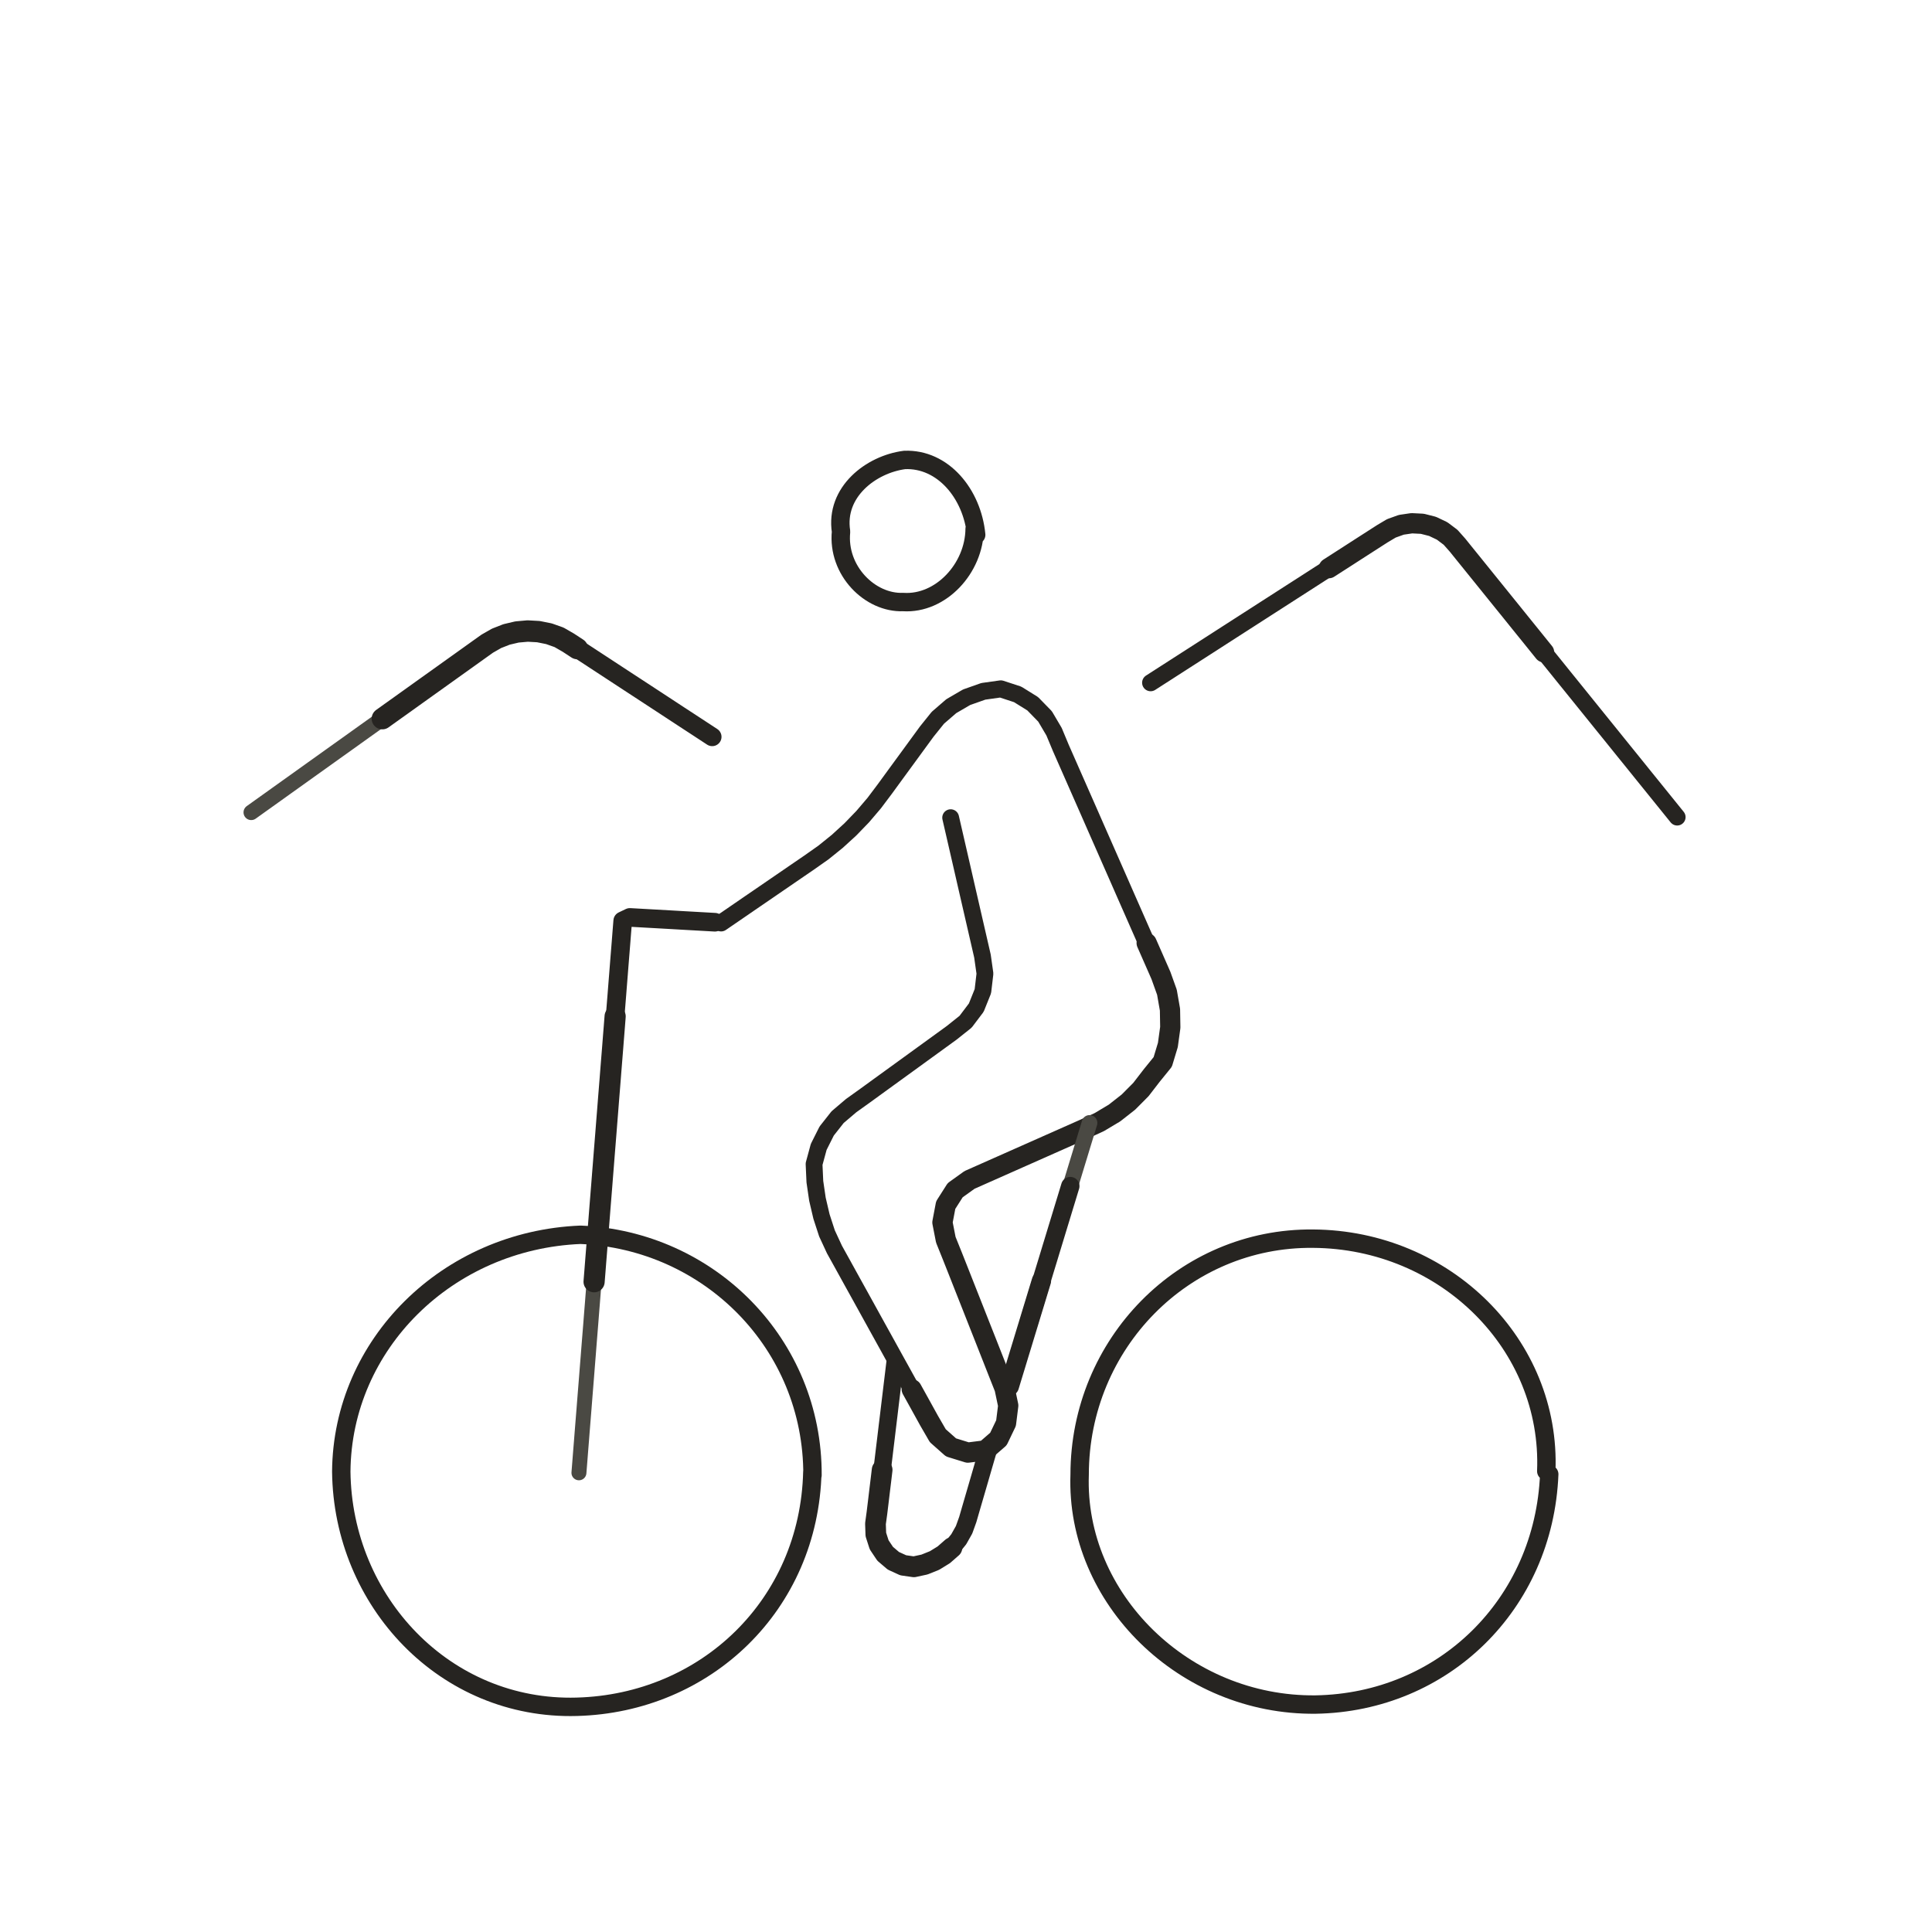
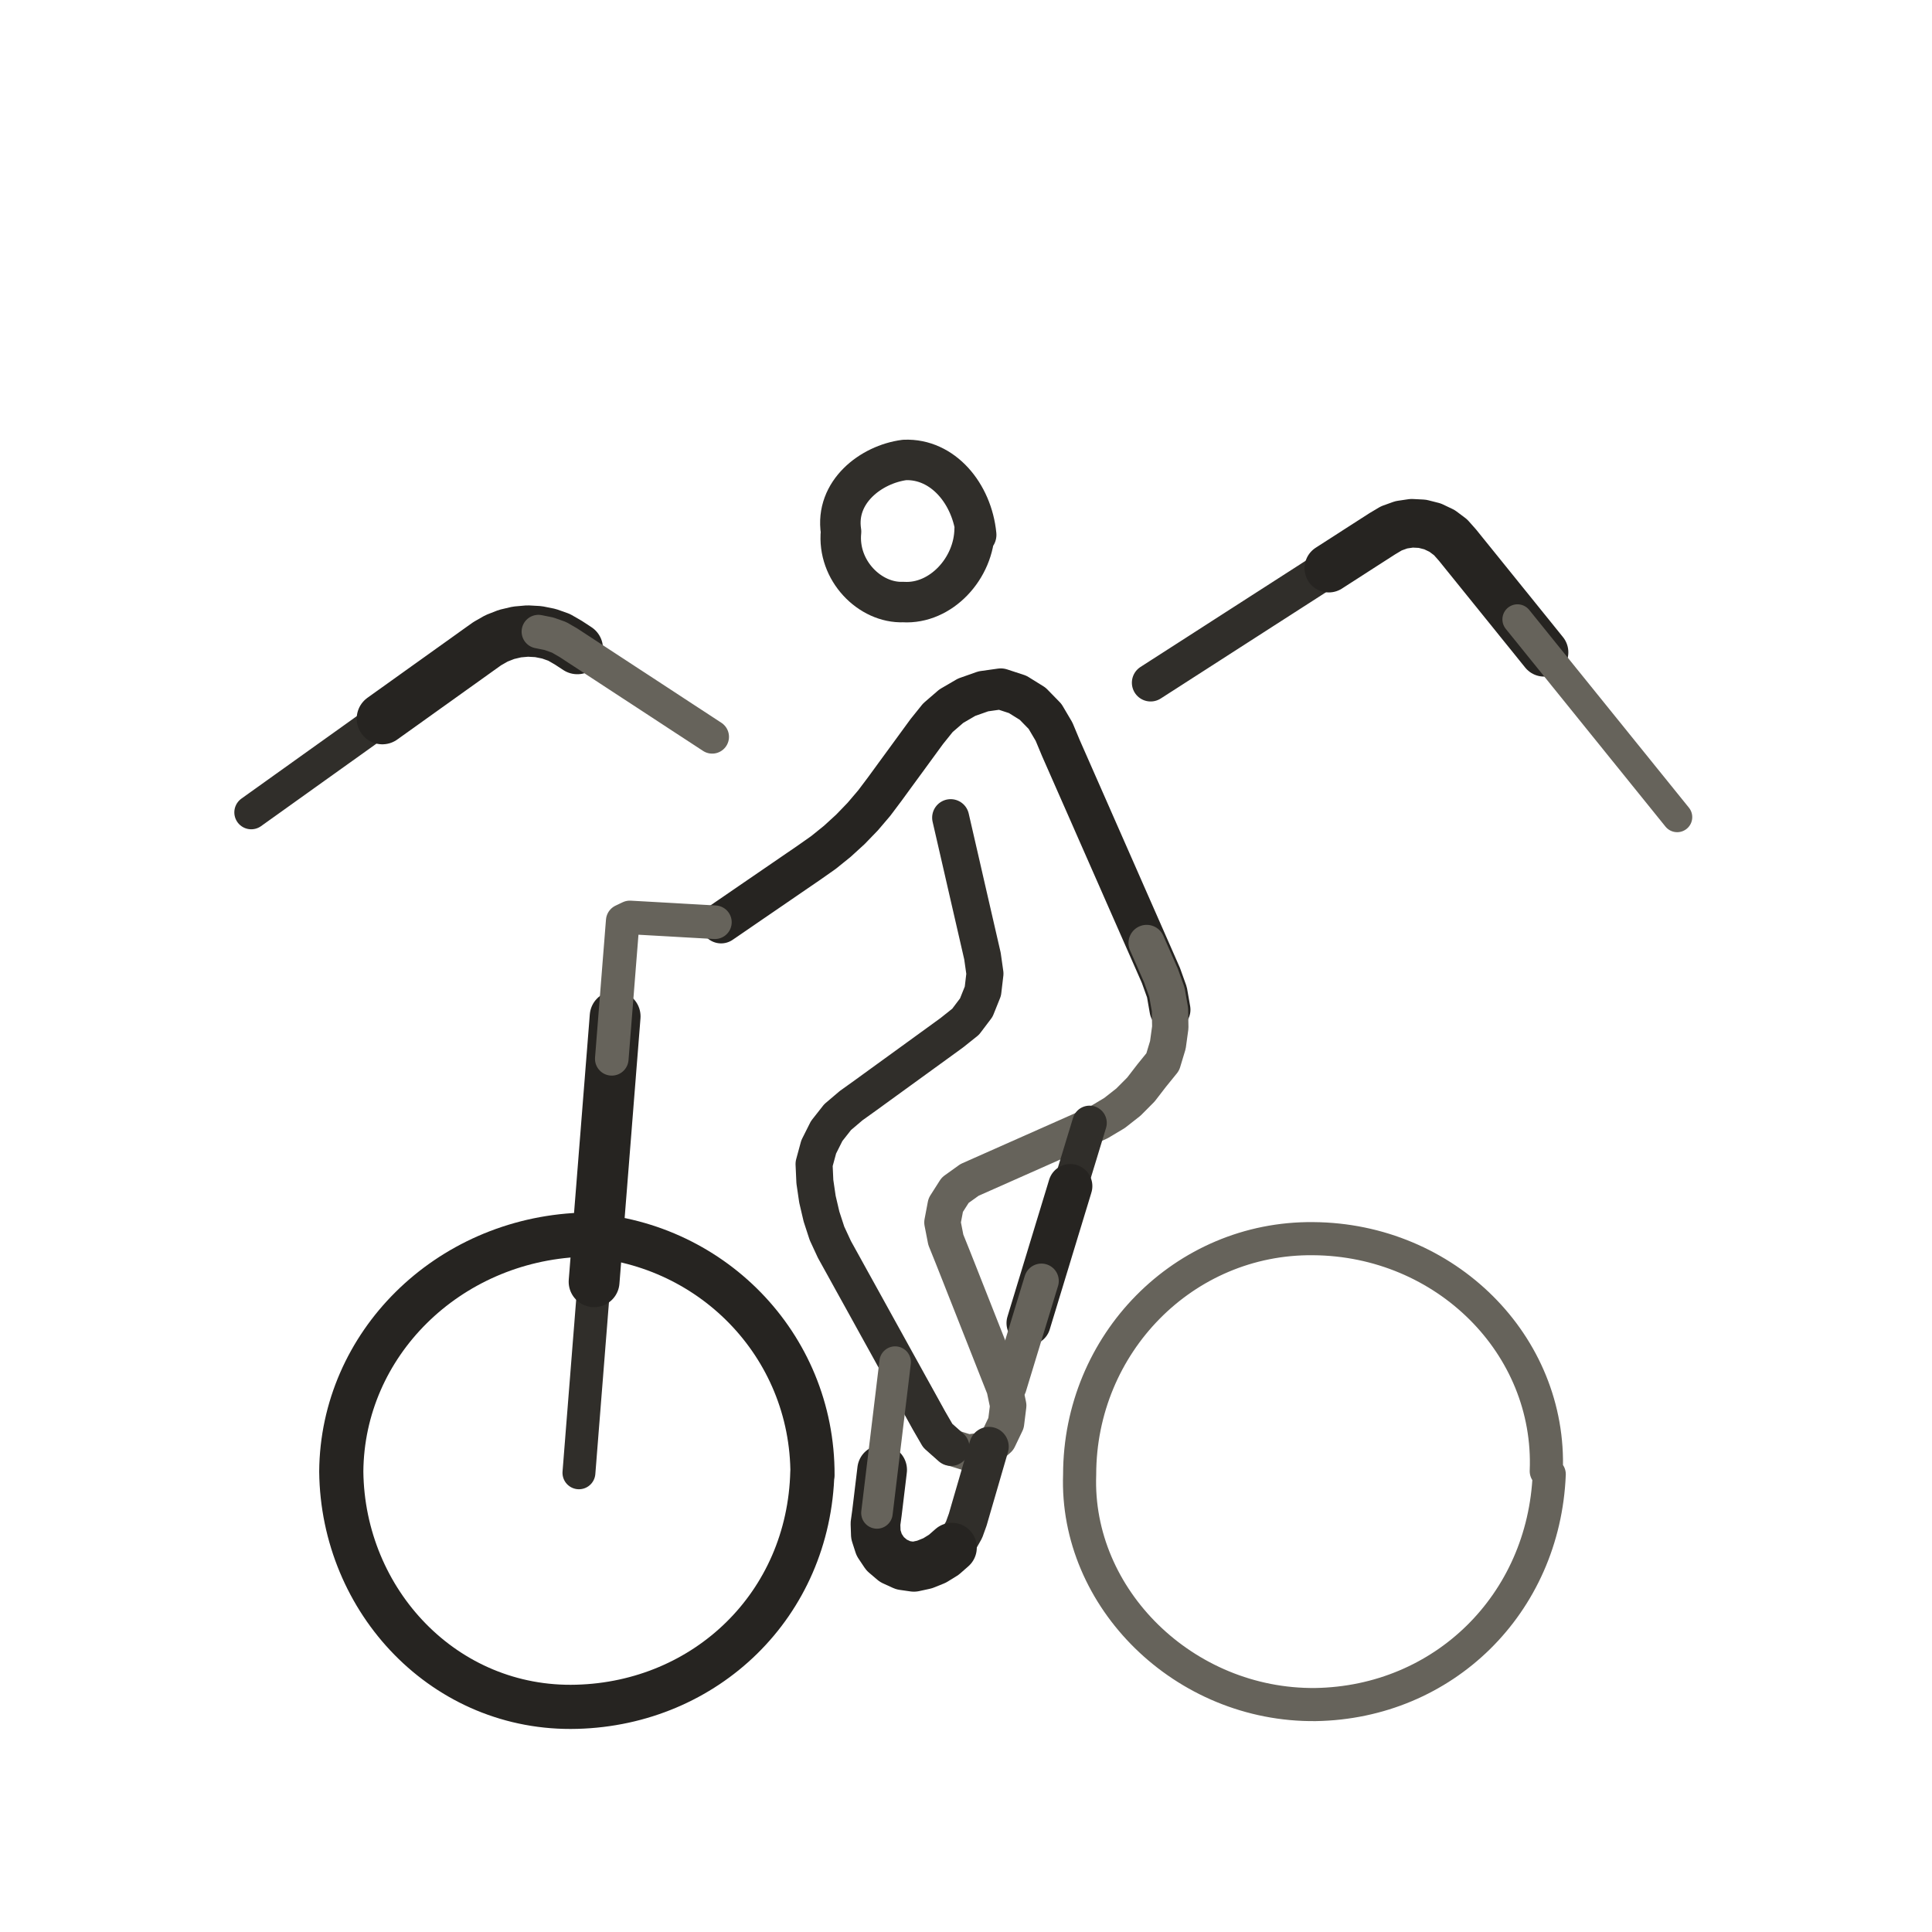
- <svg xmlns="http://www.w3.org/2000/svg" id="emoji" viewBox="-6 -6 84 84" data-castalia-style="sumi-e-ink-wash-v1" data-ink-stroke-system="tapered-v1" data-ink-coverage="complete" data-ink-pressure="loaded-middle-v1">
+ <svg xmlns="http://www.w3.org/2000/svg" id="emoji" viewBox="-6 -6 84 84" data-castalia-style="sumi-e-ink-wash-v1" data-ink-stroke-system="tapered-v1" data-ink-coverage="complete" data-ink-pressure="loaded-middle-v1" data-naturalist-construction="toddler-travel-mechanical-anatomy-v1" data-toddler-review="travel-places-complete-v1">
  <g id="line">
-     <path class="ink-stroke" data-ink-stroke="tapered" data-ink-role="line-source-tapered" data-ink-index="0" pathLength="1" d="M 36.376,16.992 C 36.36,18.712 34.905,20.278 33.272,20.176 C 31.823,20.233 30.396,18.803 30.567,17.113 C 30.301,15.389 31.873,14.187 33.329,13.998 C 34.997,13.93 36.269,15.47 36.443,17.253 L 36.376,16.992" fill="none" stroke="#262421" stroke-width="0.80" stroke-linecap="round" stroke-linejoin="round" />
-     <path class="ink-stroke" data-ink-stroke="tapered" data-ink-role="line-source-tapered" data-ink-index="1" pathLength="1" d="M 25.352,34.127 L 25.989,33.691 L 26.625,33.254 L 27.262,32.818 L 27.898,32.382 L 28.535,31.945 L 29.172,31.509 L 29.803,31.065 L 30.403,30.581 L 30.973,30.060 L 31.509,29.505 L 32.010,28.917 L 32.473,28.301 L 32.928,27.677 L 33.384,27.054 L 33.839,26.431 L 34.294,25.808 L 34.777,25.207 L 35.360,24.703 L 36.026,24.315 L 36.753,24.058 L 37.514,23.951 L 38.246,24.191 L 38.899,24.597 L 39.437,25.149 L 39.828,25.812 L 40.125,26.524 L 40.436,27.230 L 40.747,27.937 L 41.058,28.643 L 41.369,29.349 L 41.679,30.056 L 41.990,30.762 L 42.301,31.469 L 42.612,32.175 L 42.922,32.882 L 43.233,33.588 L 43.544,34.295 L 43.855,35.001 L 44.166,35.708 L 44.476,36.414 L 44.736,37.139 L 44.869,37.899" fill="none" stroke="#262421" stroke-width="0.74" stroke-linecap="round" stroke-linejoin="round" />
-     <path class="ink-stroke" data-ink-stroke="tapered" data-ink-role="line-source-tapered" data-ink-index="2" pathLength="1" d="M 43.855,35.001 L 44.166,35.708 L 44.476,36.414 L 44.736,37.139 L 44.869,37.899 L 44.882,38.670 L 44.777,39.433 L 44.554,40.171 L 44.077,40.759 L 43.606,41.370 L 43.062,41.917 L 42.455,42.393 L 41.793,42.788 L 41.091,43.110 L 40.386,43.423 L 39.680,43.736 L 38.975,44.049 L 38.269,44.362 L 37.564,44.675 L 36.858,44.988 L 36.153,45.301 L 35.530,45.748 L 35.118,46.395 L 34.975,47.149 L 35.122,47.902 L 35.410,48.618 L 35.694,49.335 L 35.977,50.053 L 36.261,50.771 L 36.544,51.489 L 36.828,52.207 L 37.111,52.925 L 37.394,53.643 L 37.678,54.360 L 37.836,55.111 L 37.741,55.874 L 37.409,56.567 L 36.839,57.061 L 36.079,57.157 L 35.347,56.930 L 34.774,56.422 L 34.388,55.755 L 34.015,55.079 L 33.641,54.404" fill="none" stroke="#262421" stroke-width="0.88" stroke-linecap="round" stroke-linejoin="round" />
-     <path class="ink-stroke" data-ink-stroke="tapered" data-ink-role="line-source-tapered" data-ink-index="3" pathLength="1" d="M 35.347,56.930 L 34.774,56.422 L 34.388,55.755 L 34.015,55.079 L 33.641,54.404 L 33.268,53.728 L 32.894,53.053 L 32.521,52.377 L 32.147,51.702 L 31.774,51.026 L 31.401,50.351 L 31.027,49.676 L 30.654,49.000 L 30.280,48.325 L 29.956,47.626 L 29.717,46.893 L 29.541,46.141 L 29.429,45.378 L 29.394,44.608 L 29.596,43.865 L 29.942,43.176 L 30.418,42.571 L 31.005,42.072 L 31.632,41.623 L 32.257,41.169 L 32.882,40.716 L 33.507,40.263 L 34.131,39.810 L 34.756,39.357 L 35.381,38.903 L 35.983,38.423 L 36.447,37.809 L 36.734,37.095 L 36.824,36.331 L 36.716,35.569 L 36.543,34.816 L 36.370,34.064 L 36.197,33.312 L 36.024,32.560 L 35.852,31.808 L 35.679,31.055 L 35.506,30.303 L 35.333,29.551" fill="none" stroke="#262421" stroke-width="0.73" stroke-linecap="round" stroke-linejoin="round" />
-     <path class="ink-stroke" data-ink-stroke="tapered" data-ink-role="line-source-tapered" data-ink-index="4" pathLength="1" d="M 29.32,57.989 C 29.182,63.787 24.677,68.058 19.079,68.208 C 13.352,68.37 8.899,63.63 8.838,57.98 C 8.881,52.447 13.45,47.925 19.238,47.686 C 24.84,47.918 29.348,52.438 29.326,58.14 L 29.32,57.989" fill="none" stroke="#262421" stroke-width="0.80" stroke-linecap="round" stroke-linejoin="round" />
-     <path class="ink-stroke" data-ink-stroke="tapered" data-ink-role="line-source-tapered" data-ink-index="5" pathLength="1" d="M 61.358,58.097 C 61.13,63.747 56.759,68.02 51.199,68.111 C 45.49,68.173 40.746,63.494 40.941,58.113 C 40.944,52.422 45.476,47.799 51.09,47.855 C 56.849,47.892 61.453,52.473 61.229,57.964 L 61.358,58.097" fill="none" stroke="#262421" stroke-width="0.80" stroke-linecap="round" stroke-linejoin="round" />
-     <path class="ink-stroke" data-ink-stroke="tapered" data-ink-role="line-source-tapered" data-ink-index="6" pathLength="1" d="M 19.171,58.035 L 19.208,57.573 L 19.244,57.112 L 19.281,56.650 L 19.317,56.189 L 19.354,55.727 L 19.391,55.266 L 19.427,54.804 L 19.464,54.343 L 19.501,53.881 L 19.537,53.420 L 19.574,52.958 L 19.610,52.497 L 19.647,52.035 L 19.684,51.574 L 19.720,51.112 L 19.757,50.651 L 19.793,50.189 L 19.830,49.728 L 19.867,49.266 L 19.903,48.805 L 19.940,48.343 L 19.977,47.882" fill="none" stroke="#4a4943" stroke-width="0.65" stroke-linecap="round" stroke-linejoin="round" />
-     <path class="ink-stroke" data-ink-stroke="tapered" data-ink-role="line-source-tapered" data-ink-index="7" pathLength="1" d="M 19.830,49.728 L 19.867,49.266 L 19.903,48.805 L 19.940,48.343 L 19.977,47.882 L 20.013,47.420 L 20.050,46.958 L 20.086,46.497 L 20.123,46.035 L 20.160,45.574 L 20.196,45.112 L 20.233,44.651 L 20.269,44.189 L 20.306,43.728 L 20.343,43.266 L 20.379,42.805 L 20.416,42.343 L 20.452,41.882 L 20.489,41.420 L 20.526,40.959 L 20.562,40.497 L 20.599,40.036 L 20.636,39.574 L 20.672,39.113 L 20.709,38.651 L 20.745,38.190" fill="none" stroke="#262421" stroke-width="0.92" stroke-linecap="round" stroke-linejoin="round" />
-     <path class="ink-stroke" data-ink-stroke="tapered" data-ink-role="line-source-tapered" data-ink-index="8" pathLength="1" d="M 20.599,40.036 L 20.636,39.574 L 20.672,39.113 L 20.709,38.651 L 20.745,38.190 L 20.782,37.728 L 20.819,37.267 L 20.855,36.805 L 20.892,36.343 L 20.928,35.882 L 20.965,35.420 L 21.002,34.959 L 21.038,34.497 L 21.075,34.036 L 21.385,33.888 L 21.847,33.914 L 22.310,33.940 L 22.772,33.966 L 23.234,33.992 L 23.696,34.019 L 24.159,34.045 L 24.621,34.071 L 25.083,34.097" fill="none" stroke="#262421" stroke-width="0.81" stroke-linecap="round" stroke-linejoin="round" />
-     <path class="ink-stroke" data-ink-stroke="tapered" data-ink-role="line-source-tapered" data-ink-index="9" pathLength="1" d="M 36.998,56.898 L 36.866,57.351 L 36.734,57.804 L 36.603,58.257 L 36.471,58.710 L 36.339,59.163 L 36.207,59.616 L 36.076,60.069 L 35.916,60.513 L 35.685,60.923 L 35.389,61.289 L 35.034,61.600 L 34.633,61.847 L 34.196,62.023 L 33.735,62.123" fill="none" stroke="#262421" stroke-width="0.78" stroke-linecap="round" stroke-linejoin="round" />
-     <path class="ink-stroke" data-ink-stroke="tapered" data-ink-role="line-source-tapered" data-ink-index="10" pathLength="1" d="M 35.389,61.289 L 35.034,61.600 L 34.633,61.847 L 34.196,62.023 L 33.735,62.123 L 33.270,62.056 L 32.843,61.861 L 32.485,61.556 L 32.224,61.165 L 32.080,60.717 L 32.064,60.247 L 32.128,59.780 L 32.185,59.311 L 32.241,58.843 L 32.298,58.374 L 32.354,57.906" fill="none" stroke="#262421" stroke-width="0.90" stroke-linecap="round" stroke-linejoin="round" />
-     <path class="ink-stroke" data-ink-stroke="tapered" data-ink-role="line-source-tapered" data-ink-index="11" pathLength="1" d="M 32.128,59.780 L 32.185,59.311 L 32.241,58.843 L 32.298,58.374 L 32.354,57.906 L 32.411,57.438 L 32.467,56.969 L 32.524,56.501 L 32.580,56.032 L 32.637,55.564 L 32.693,55.096 L 32.750,54.627 L 32.806,54.159 L 32.863,53.690 L 32.919,53.222" fill="none" stroke="#262421" stroke-width="0.76" stroke-linecap="round" stroke-linejoin="round" />
-     <path class="ink-stroke" data-ink-stroke="tapered" data-ink-role="line-source-tapered" data-ink-index="12" pathLength="1" d="M 41.371,42.822 L 41.232,43.280 L 41.092,43.738 L 40.953,44.196 L 40.813,44.654 L 40.674,45.112 L 40.534,45.570 L 40.395,46.028 L 40.255,46.486 L 40.116,46.944 L 39.976,47.402" fill="none" stroke="#4a4943" stroke-width="0.68" stroke-linecap="round" stroke-linejoin="round" />
-     <path class="ink-stroke" data-ink-stroke="tapered" data-ink-role="line-source-tapered" data-ink-index="13" pathLength="1" d="M 40.534,45.570 L 40.395,46.028 L 40.255,46.486 L 40.116,46.944 L 39.976,47.402 L 39.837,47.860 L 39.697,48.318 L 39.558,48.777 L 39.418,49.235 L 39.279,49.693 L 39.139,50.151 L 39.000,50.609 L 38.860,51.067 L 38.721,51.525" fill="none" stroke="#262421" stroke-width="0.80" stroke-linecap="round" stroke-linejoin="round" />
-     <path class="ink-stroke" data-ink-stroke="tapered" data-ink-role="line-source-tapered" data-ink-index="14" pathLength="1" d="M 39.279,49.693 L 39.139,50.151 L 39.000,50.609 L 38.860,51.067 L 38.721,51.525 L 38.581,51.983 L 38.442,52.441 L 38.302,52.899 L 38.163,53.357 L 38.023,53.815 L 37.884,54.273" fill="none" stroke="#262421" stroke-width="0.84" stroke-linecap="round" stroke-linejoin="round" />
-     <path class="ink-stroke" data-ink-stroke="tapered" data-ink-role="line-source-tapered" data-ink-index="15" pathLength="1" d="M 4.923,29.321 L 5.303,29.049 L 5.683,28.778 L 6.063,28.506 L 6.443,28.234 L 6.823,27.963 L 7.203,27.691 L 7.583,27.419 L 7.963,27.148 L 8.343,26.876 L 8.724,26.604 L 9.104,26.333 L 9.484,26.061 L 9.864,25.789 L 10.244,25.518 L 10.624,25.246 L 11.004,24.974 L 11.384,24.703 L 11.764,24.431 L 12.144,24.159" fill="none" stroke="#4a4943" stroke-width="0.67" stroke-linecap="round" stroke-linejoin="round" />
-     <path class="ink-stroke" data-ink-stroke="tapered" data-ink-role="line-source-tapered" data-ink-index="16" pathLength="1" d="M 10.624,25.246 L 11.004,24.974 L 11.384,24.703 L 11.764,24.431 L 12.144,24.159 L 12.524,23.887 L 12.904,23.616 L 13.284,23.344 L 13.664,23.072 L 14.044,22.801 L 14.424,22.529 L 14.804,22.257 L 15.184,21.986 L 15.590,21.754 L 16.024,21.584 L 16.478,21.477 L 16.943,21.436 L 17.409,21.462 L 17.867,21.554 L 18.307,21.710 L 18.711,21.943 L 19.102,22.199" fill="none" stroke="#262421" stroke-width="0.93" stroke-linecap="round" stroke-linejoin="round" />
-     <path class="ink-stroke" data-ink-stroke="tapered" data-ink-role="line-source-tapered" data-ink-index="17" pathLength="1" d="M 17.409,21.462 L 17.867,21.554 L 18.307,21.710 L 18.711,21.943 L 19.102,22.199 L 19.492,22.454 L 19.883,22.710 L 20.274,22.966 L 20.665,23.222 L 21.056,23.478 L 21.447,23.734 L 21.838,23.989 L 22.229,24.245 L 22.620,24.501 L 23.011,24.757 L 23.401,25.013 L 23.792,25.269 L 24.183,25.524 L 24.574,25.780 L 24.965,26.036" fill="none" stroke="#262421" stroke-width="0.81" stroke-linecap="round" stroke-linejoin="round" />
-     <path class="ink-stroke" data-ink-stroke="tapered" data-ink-role="line-source-tapered" data-ink-index="18" pathLength="1" d="M 44.027,23.684 L 44.414,23.435 L 44.802,23.186 L 45.189,22.937 L 45.576,22.688 L 45.964,22.439 L 46.351,22.190 L 46.738,21.941 L 47.126,21.691 L 47.513,21.442 L 47.900,21.193 L 48.288,20.944 L 48.675,20.695 L 49.062,20.446 L 49.450,20.197 L 49.837,19.948 L 50.224,19.699 L 50.612,19.450 L 50.999,19.201 L 51.386,18.952 L 51.774,18.703 L 52.161,18.454 L 52.549,18.205 L 52.936,17.955 L 53.323,17.706" fill="none" stroke="#262421" stroke-width="0.74" stroke-linecap="round" stroke-linejoin="round" />
-     <path class="ink-stroke" data-ink-stroke="tapered" data-ink-role="line-source-tapered" data-ink-index="19" pathLength="1" d="M 51.774,18.703 L 52.161,18.454 L 52.549,18.205 L 52.936,17.955 L 53.323,17.706 L 53.711,17.457 L 54.098,17.208 L 54.493,16.973 L 54.926,16.817 L 55.381,16.750 L 55.840,16.773 L 56.285,16.886 L 56.700,17.084 L 57.068,17.360 L 57.373,17.704 L 57.662,18.063 L 57.952,18.421 L 58.241,18.779 L 58.530,19.137 L 58.820,19.496 L 59.109,19.854 L 59.398,20.212 L 59.688,20.570 L 59.977,20.929 L 60.266,21.287 L 60.556,21.645 L 60.845,22.004 L 61.134,22.362" fill="none" stroke="#262421" stroke-width="0.88" stroke-linecap="round" stroke-linejoin="round" />
-     <path class="ink-stroke" data-ink-stroke="tapered" data-ink-role="line-source-tapered" data-ink-index="20" pathLength="1" d="M 59.977,20.929 L 60.266,21.287 L 60.556,21.645 L 60.845,22.004 L 61.134,22.362 L 61.424,22.720 L 61.713,23.078 L 62.002,23.437 L 62.292,23.795 L 62.581,24.153 L 62.870,24.511 L 63.160,24.870 L 63.449,25.228 L 63.738,25.586 L 64.028,25.944 L 64.317,26.303 L 64.606,26.661 L 64.896,27.019 L 65.185,27.377 L 65.474,27.736 L 65.764,28.094 L 66.053,28.452 L 66.342,28.810 L 66.632,29.169 L 66.921,29.527" fill="none" stroke="#262421" stroke-width="0.73" stroke-linecap="round" stroke-linejoin="round" />
+     <path class="ink-stroke" data-ink-stroke="tapered" data-ink-role="line-source-tapered" data-ink-index="0" pathLength="1" d="M 36.376,16.992 C 36.36,18.712 34.905,20.278 33.272,20.176 C 31.823,20.233 30.396,18.803 30.567,17.113 C 30.301,15.389 31.873,14.187 33.329,13.998 C 34.997,13.93 36.269,15.47 36.443,17.253 L 36.376,16.992" fill="none" stroke="#302e2a" stroke-width="1.76" stroke-linecap="round" stroke-linejoin="round" data-travel-source-width="0.80" data-ink-brush-pass="loaded-contour-v2" data-toddler-clarity="defining-travel-mechanical-anatomy-v1" />
+     <path class="ink-stroke" data-ink-stroke="tapered" data-ink-role="line-source-tapered" data-ink-index="1" pathLength="1" d="M 25.352,34.127 L 25.989,33.691 L 26.625,33.254 L 27.262,32.818 L 27.898,32.382 L 28.535,31.945 L 29.172,31.509 L 29.803,31.065 L 30.403,30.581 L 30.973,30.060 L 31.509,29.505 L 32.010,28.917 L 32.473,28.301 L 32.928,27.677 L 33.384,27.054 L 33.839,26.431 L 34.294,25.808 L 34.777,25.207 L 35.360,24.703 L 36.026,24.315 L 36.753,24.058 L 37.514,23.951 L 38.246,24.191 L 38.899,24.597 L 39.437,25.149 L 39.828,25.812 L 40.125,26.524 L 40.436,27.230 L 40.747,27.937 L 41.058,28.643 L 41.369,29.349 L 41.679,30.056 L 41.990,30.762 L 42.301,31.469 L 42.612,32.175 L 42.922,32.882 L 43.233,33.588 L 43.544,34.295 L 43.855,35.001 L 44.166,35.708 L 44.476,36.414 L 44.736,37.139 L 44.869,37.899" fill="none" stroke="#262421" stroke-width="1.78" stroke-linecap="round" stroke-linejoin="round" data-travel-source-width="0.74" data-ink-brush-pass="loaded-contour-v2" data-toddler-clarity="defining-travel-mechanical-anatomy-v1" />
+     <path class="ink-stroke" data-ink-stroke="tapered" data-ink-role="line-source-tapered" data-ink-index="2" pathLength="1" d="M 43.855,35.001 L 44.166,35.708 L 44.476,36.414 L 44.736,37.139 L 44.869,37.899 L 44.882,38.670 L 44.777,39.433 L 44.554,40.171 L 44.077,40.759 L 43.606,41.370 L 43.062,41.917 L 42.455,42.393 L 41.793,42.788 L 41.091,43.110 L 40.386,43.423 L 39.680,43.736 L 38.975,44.049 L 38.269,44.362 L 37.564,44.675 L 36.858,44.988 L 36.153,45.301 L 35.530,45.748 L 35.118,46.395 L 34.975,47.149 L 35.122,47.902 L 35.410,48.618 L 35.694,49.335 L 35.977,50.053 L 36.261,50.771 L 36.544,51.489 L 36.828,52.207 L 37.111,52.925 L 37.394,53.643 L 37.678,54.360 L 37.836,55.111 L 37.741,55.874 L 37.409,56.567 L 36.839,57.061 L 36.079,57.157 L 35.347,56.930 L 34.774,56.422 L 34.388,55.755 L 34.015,55.079 L 33.641,54.404" fill="none" stroke="#66635b" stroke-width="1.58" stroke-linecap="round" stroke-linejoin="round" data-travel-source-width="0.88" data-ink-brush-pass="dry-edge-v2" data-toddler-clarity="defining-travel-mechanical-anatomy-v1" />
+     <path class="ink-stroke" data-ink-stroke="tapered" data-ink-role="line-source-tapered" data-ink-index="3" pathLength="1" d="M 35.347,56.930 L 34.774,56.422 L 34.388,55.755 L 34.015,55.079 L 33.641,54.404 L 33.268,53.728 L 32.894,53.053 L 32.521,52.377 L 32.147,51.702 L 31.774,51.026 L 31.401,50.351 L 31.027,49.676 L 30.654,49.000 L 30.280,48.325 L 29.956,47.626 L 29.717,46.893 L 29.541,46.141 L 29.429,45.378 L 29.394,44.608 L 29.596,43.865 L 29.942,43.176 L 30.418,42.571 L 31.005,42.072 L 31.632,41.623 L 32.257,41.169 L 32.882,40.716 L 33.507,40.263 L 34.131,39.810 L 34.756,39.357 L 35.381,38.903 L 35.983,38.423 L 36.447,37.809 L 36.734,37.095 L 36.824,36.331 L 36.716,35.569 L 36.543,34.816 L 36.370,34.064 L 36.197,33.312 L 36.024,32.560 L 35.852,31.808 L 35.679,31.055 L 35.506,30.303 L 35.333,29.551" fill="none" stroke="#302e2a" stroke-width="1.61" stroke-linecap="round" stroke-linejoin="round" data-travel-source-width="0.73" data-ink-brush-pass="loaded-contour-v2" data-toddler-clarity="defining-travel-mechanical-anatomy-v1" />
+     <path class="ink-stroke" data-ink-stroke="tapered" data-ink-role="line-source-tapered" data-ink-index="4" pathLength="1" d="M 29.32,57.989 C 29.182,63.787 24.677,68.058 19.079,68.208 C 13.352,68.37 8.899,63.63 8.838,57.98 C 8.881,52.447 13.45,47.925 19.238,47.686 C 24.84,47.918 29.348,52.438 29.326,58.14 L 29.32,57.989" fill="none" stroke="#262421" stroke-width="1.92" stroke-linecap="round" stroke-linejoin="round" data-travel-source-width="0.80" data-ink-brush-pass="loaded-contour-v2" data-toddler-clarity="defining-travel-mechanical-anatomy-v1" />
+     <path class="ink-stroke" data-ink-stroke="tapered" data-ink-role="line-source-tapered" data-ink-index="5" pathLength="1" d="M 61.358,58.097 C 61.13,63.747 56.759,68.02 51.199,68.111 C 45.49,68.173 40.746,63.494 40.941,58.113 C 40.944,52.422 45.476,47.799 51.09,47.855 C 56.849,47.892 61.453,52.473 61.229,57.964 L 61.358,58.097" fill="none" stroke="#66635b" stroke-width="1.44" stroke-linecap="round" stroke-linejoin="round" data-travel-source-width="0.80" data-ink-brush-pass="dry-edge-v2" data-toddler-clarity="defining-travel-mechanical-anatomy-v1" />
+     <path class="ink-stroke" data-ink-stroke="tapered" data-ink-role="line-source-tapered" data-ink-index="6" pathLength="1" d="M 19.171,58.035 L 19.208,57.573 L 19.244,57.112 L 19.281,56.650 L 19.317,56.189 L 19.354,55.727 L 19.391,55.266 L 19.427,54.804 L 19.464,54.343 L 19.501,53.881 L 19.537,53.420 L 19.574,52.958 L 19.610,52.497 L 19.647,52.035 L 19.684,51.574 L 19.720,51.112 L 19.757,50.651 L 19.793,50.189 L 19.830,49.728 L 19.867,49.266 L 19.903,48.805 L 19.940,48.343 L 19.977,47.882" fill="none" stroke="#302e2a" stroke-width="1.43" stroke-linecap="round" stroke-linejoin="round" data-travel-source-width="0.65" data-ink-brush-pass="loaded-contour-v2" data-toddler-clarity="defining-travel-mechanical-anatomy-v1" />
+     <path class="ink-stroke" data-ink-stroke="tapered" data-ink-role="line-source-tapered" data-ink-index="7" pathLength="1" d="M 19.830,49.728 L 19.867,49.266 L 19.903,48.805 L 19.940,48.343 L 19.977,47.882 L 20.013,47.420 L 20.050,46.958 L 20.086,46.497 L 20.123,46.035 L 20.160,45.574 L 20.196,45.112 L 20.233,44.651 L 20.269,44.189 L 20.306,43.728 L 20.343,43.266 L 20.379,42.805 L 20.416,42.343 L 20.452,41.882 L 20.489,41.420 L 20.526,40.959 L 20.562,40.497 L 20.599,40.036 L 20.636,39.574 L 20.672,39.113 L 20.709,38.651 L 20.745,38.190" fill="none" stroke="#262421" stroke-width="2.21" stroke-linecap="round" stroke-linejoin="round" data-travel-source-width="0.92" data-ink-brush-pass="loaded-contour-v2" data-toddler-clarity="defining-travel-mechanical-anatomy-v1" />
+     <path class="ink-stroke" data-ink-stroke="tapered" data-ink-role="line-source-tapered" data-ink-index="8" pathLength="1" d="M 20.599,40.036 L 20.636,39.574 L 20.672,39.113 L 20.709,38.651 L 20.745,38.190 L 20.782,37.728 L 20.819,37.267 L 20.855,36.805 L 20.892,36.343 L 20.928,35.882 L 20.965,35.420 L 21.002,34.959 L 21.038,34.497 L 21.075,34.036 L 21.385,33.888 L 21.847,33.914 L 22.310,33.940 L 22.772,33.966 L 23.234,33.992 L 23.696,34.019 L 24.159,34.045 L 24.621,34.071 L 25.083,34.097" fill="none" stroke="#66635b" stroke-width="1.46" stroke-linecap="round" stroke-linejoin="round" data-travel-source-width="0.81" data-ink-brush-pass="dry-edge-v2" data-toddler-clarity="defining-travel-mechanical-anatomy-v1" />
+     <path class="ink-stroke" data-ink-stroke="tapered" data-ink-role="line-source-tapered" data-ink-index="9" pathLength="1" d="M 36.998,56.898 L 36.866,57.351 L 36.734,57.804 L 36.603,58.257 L 36.471,58.710 L 36.339,59.163 L 36.207,59.616 L 36.076,60.069 L 35.916,60.513 L 35.685,60.923 L 35.389,61.289 L 35.034,61.600 L 34.633,61.847 L 34.196,62.023 L 33.735,62.123" fill="none" stroke="#302e2a" stroke-width="1.72" stroke-linecap="round" stroke-linejoin="round" data-travel-source-width="0.78" data-ink-brush-pass="loaded-contour-v2" data-toddler-clarity="defining-travel-mechanical-anatomy-v1" />
+     <path class="ink-stroke" data-ink-stroke="tapered" data-ink-role="line-source-tapered" data-ink-index="10" pathLength="1" d="M 35.389,61.289 L 35.034,61.600 L 34.633,61.847 L 34.196,62.023 L 33.735,62.123 L 33.270,62.056 L 32.843,61.861 L 32.485,61.556 L 32.224,61.165 L 32.080,60.717 L 32.064,60.247 L 32.128,59.780 L 32.185,59.311 L 32.241,58.843 L 32.298,58.374 L 32.354,57.906" fill="none" stroke="#262421" stroke-width="2.16" stroke-linecap="round" stroke-linejoin="round" data-travel-source-width="0.90" data-ink-brush-pass="loaded-contour-v2" data-toddler-clarity="defining-travel-mechanical-anatomy-v1" />
+     <path class="ink-stroke" data-ink-stroke="tapered" data-ink-role="line-source-tapered" data-ink-index="11" pathLength="1" d="M 32.128,59.780 L 32.185,59.311 L 32.241,58.843 L 32.298,58.374 L 32.354,57.906 L 32.411,57.438 L 32.467,56.969 L 32.524,56.501 L 32.580,56.032 L 32.637,55.564 L 32.693,55.096 L 32.750,54.627 L 32.806,54.159 L 32.863,53.690 L 32.919,53.222" fill="none" stroke="#66635b" stroke-width="1.37" stroke-linecap="round" stroke-linejoin="round" data-travel-source-width="0.76" data-ink-brush-pass="dry-edge-v2" data-toddler-clarity="defining-travel-mechanical-anatomy-v1" />
+     <path class="ink-stroke" data-ink-stroke="tapered" data-ink-role="line-source-tapered" data-ink-index="12" pathLength="1" d="M 41.371,42.822 L 41.232,43.280 L 41.092,43.738 L 40.953,44.196 L 40.813,44.654 L 40.674,45.112 L 40.534,45.570 L 40.395,46.028 L 40.255,46.486 L 40.116,46.944 L 39.976,47.402" fill="none" stroke="#302e2a" stroke-width="1.50" stroke-linecap="round" stroke-linejoin="round" data-travel-source-width="0.68" data-ink-brush-pass="loaded-contour-v2" data-toddler-clarity="defining-travel-mechanical-anatomy-v1" />
+     <path class="ink-stroke" data-ink-stroke="tapered" data-ink-role="line-source-tapered" data-ink-index="13" pathLength="1" d="M 40.534,45.570 L 40.395,46.028 L 40.255,46.486 L 40.116,46.944 L 39.976,47.402 L 39.837,47.860 L 39.697,48.318 L 39.558,48.777 L 39.418,49.235 L 39.279,49.693 L 39.139,50.151 L 39.000,50.609 L 38.860,51.067 L 38.721,51.525" fill="none" stroke="#262421" stroke-width="1.92" stroke-linecap="round" stroke-linejoin="round" data-travel-source-width="0.80" data-ink-brush-pass="loaded-contour-v2" data-toddler-clarity="defining-travel-mechanical-anatomy-v1" />
+     <path class="ink-stroke" data-ink-stroke="tapered" data-ink-role="line-source-tapered" data-ink-index="14" pathLength="1" d="M 39.279,49.693 L 39.139,50.151 L 39.000,50.609 L 38.860,51.067 L 38.721,51.525 L 38.581,51.983 L 38.442,52.441 L 38.302,52.899 L 38.163,53.357 L 38.023,53.815 L 37.884,54.273" fill="none" stroke="#66635b" stroke-width="1.51" stroke-linecap="round" stroke-linejoin="round" data-travel-source-width="0.84" data-ink-brush-pass="dry-edge-v2" data-toddler-clarity="defining-travel-mechanical-anatomy-v1" />
+     <path class="ink-stroke" data-ink-stroke="tapered" data-ink-role="line-source-tapered" data-ink-index="15" pathLength="1" d="M 4.923,29.321 L 5.303,29.049 L 5.683,28.778 L 6.063,28.506 L 6.443,28.234 L 6.823,27.963 L 7.203,27.691 L 7.583,27.419 L 7.963,27.148 L 8.343,26.876 L 8.724,26.604 L 9.104,26.333 L 9.484,26.061 L 9.864,25.789 L 10.244,25.518 L 10.624,25.246 L 11.004,24.974 L 11.384,24.703 L 11.764,24.431 L 12.144,24.159" fill="none" stroke="#302e2a" stroke-width="1.47" stroke-linecap="round" stroke-linejoin="round" data-travel-source-width="0.67" data-ink-brush-pass="loaded-contour-v2" data-toddler-clarity="defining-travel-mechanical-anatomy-v1" />
+     <path class="ink-stroke" data-ink-stroke="tapered" data-ink-role="line-source-tapered" data-ink-index="16" pathLength="1" d="M 10.624,25.246 L 11.004,24.974 L 11.384,24.703 L 11.764,24.431 L 12.144,24.159 L 12.524,23.887 L 12.904,23.616 L 13.284,23.344 L 13.664,23.072 L 14.044,22.801 L 14.424,22.529 L 14.804,22.257 L 15.184,21.986 L 15.590,21.754 L 16.024,21.584 L 16.478,21.477 L 16.943,21.436 L 17.409,21.462 L 17.867,21.554 L 18.307,21.710 L 18.711,21.943 L 19.102,22.199" fill="none" stroke="#262421" stroke-width="2.23" stroke-linecap="round" stroke-linejoin="round" data-travel-source-width="0.93" data-ink-brush-pass="loaded-contour-v2" data-toddler-clarity="defining-travel-mechanical-anatomy-v1" />
+     <path class="ink-stroke" data-ink-stroke="tapered" data-ink-role="line-source-tapered" data-ink-index="17" pathLength="1" d="M 17.409,21.462 L 17.867,21.554 L 18.307,21.710 L 18.711,21.943 L 19.102,22.199 L 19.492,22.454 L 19.883,22.710 L 20.274,22.966 L 20.665,23.222 L 21.056,23.478 L 21.447,23.734 L 21.838,23.989 L 22.229,24.245 L 22.620,24.501 L 23.011,24.757 L 23.401,25.013 L 23.792,25.269 L 24.183,25.524 L 24.574,25.780 L 24.965,26.036" fill="none" stroke="#66635b" stroke-width="1.46" stroke-linecap="round" stroke-linejoin="round" data-travel-source-width="0.81" data-ink-brush-pass="dry-edge-v2" data-toddler-clarity="defining-travel-mechanical-anatomy-v1" />
+     <path class="ink-stroke" data-ink-stroke="tapered" data-ink-role="line-source-tapered" data-ink-index="18" pathLength="1" d="M 44.027,23.684 L 44.414,23.435 L 44.802,23.186 L 45.189,22.937 L 45.576,22.688 L 45.964,22.439 L 46.351,22.190 L 46.738,21.941 L 47.126,21.691 L 47.513,21.442 L 47.900,21.193 L 48.288,20.944 L 48.675,20.695 L 49.062,20.446 L 49.450,20.197 L 49.837,19.948 L 50.224,19.699 L 50.612,19.450 L 50.999,19.201 L 51.386,18.952 L 51.774,18.703 L 52.161,18.454 L 52.549,18.205 L 52.936,17.955 L 53.323,17.706" fill="none" stroke="#302e2a" stroke-width="1.63" stroke-linecap="round" stroke-linejoin="round" data-travel-source-width="0.74" data-ink-brush-pass="loaded-contour-v2" data-toddler-clarity="defining-travel-mechanical-anatomy-v1" />
+     <path class="ink-stroke" data-ink-stroke="tapered" data-ink-role="line-source-tapered" data-ink-index="19" pathLength="1" d="M 51.774,18.703 L 52.161,18.454 L 52.549,18.205 L 52.936,17.955 L 53.323,17.706 L 53.711,17.457 L 54.098,17.208 L 54.493,16.973 L 54.926,16.817 L 55.381,16.750 L 55.840,16.773 L 56.285,16.886 L 56.700,17.084 L 57.068,17.360 L 57.373,17.704 L 57.662,18.063 L 57.952,18.421 L 58.241,18.779 L 58.530,19.137 L 58.820,19.496 L 59.109,19.854 L 59.398,20.212 L 59.688,20.570 L 59.977,20.929 L 60.266,21.287 L 60.556,21.645 L 60.845,22.004 L 61.134,22.362" fill="none" stroke="#262421" stroke-width="2.11" stroke-linecap="round" stroke-linejoin="round" data-travel-source-width="0.88" data-ink-brush-pass="loaded-contour-v2" data-toddler-clarity="defining-travel-mechanical-anatomy-v1" />
+     <path class="ink-stroke" data-ink-stroke="tapered" data-ink-role="line-source-tapered" data-ink-index="20" pathLength="1" d="M 59.977,20.929 L 60.266,21.287 L 60.556,21.645 L 60.845,22.004 L 61.134,22.362 L 61.424,22.720 L 61.713,23.078 L 62.002,23.437 L 62.292,23.795 L 62.581,24.153 L 62.870,24.511 L 63.160,24.870 L 63.449,25.228 L 63.738,25.586 L 64.028,25.944 L 64.317,26.303 L 64.606,26.661 L 64.896,27.019 L 65.185,27.377 L 65.474,27.736 L 65.764,28.094 L 66.053,28.452 L 66.342,28.810 L 66.632,29.169 L 66.921,29.527" fill="none" stroke="#66635b" stroke-width="1.31" stroke-linecap="round" stroke-linejoin="round" data-travel-source-width="0.73" data-ink-brush-pass="dry-edge-v2" data-toddler-clarity="defining-travel-mechanical-anatomy-v1" />
  </g>
</svg>
